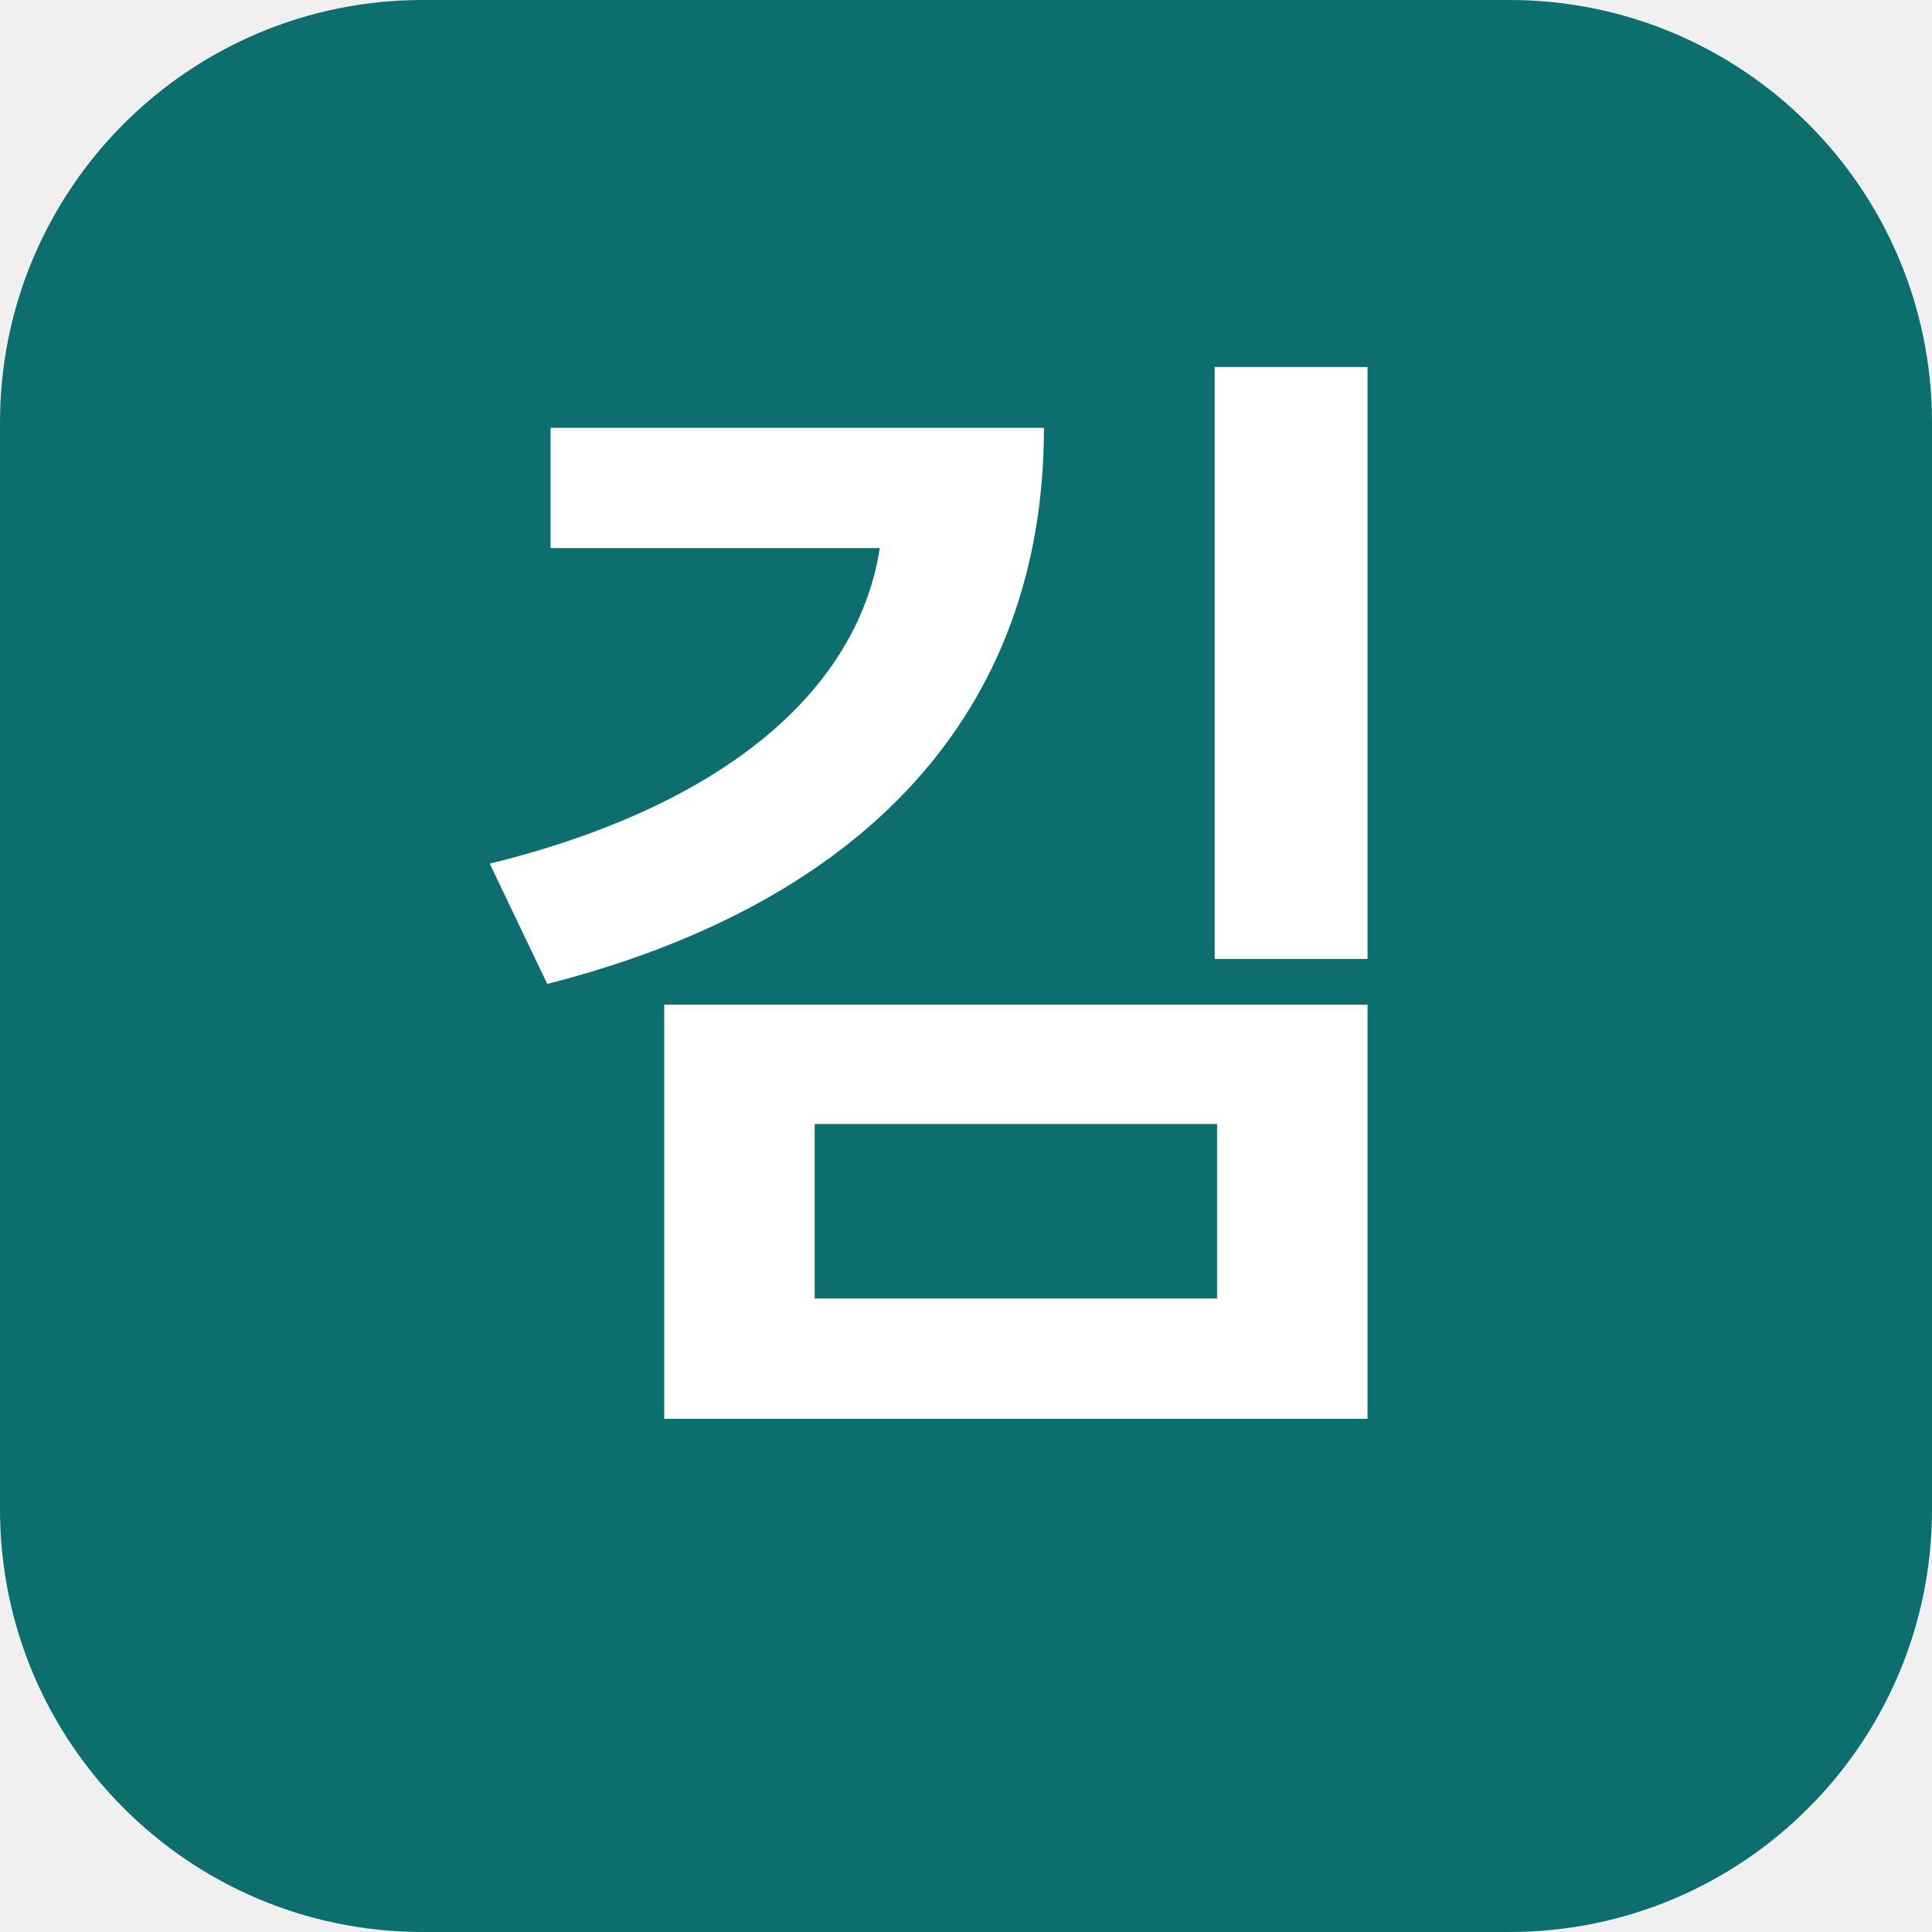
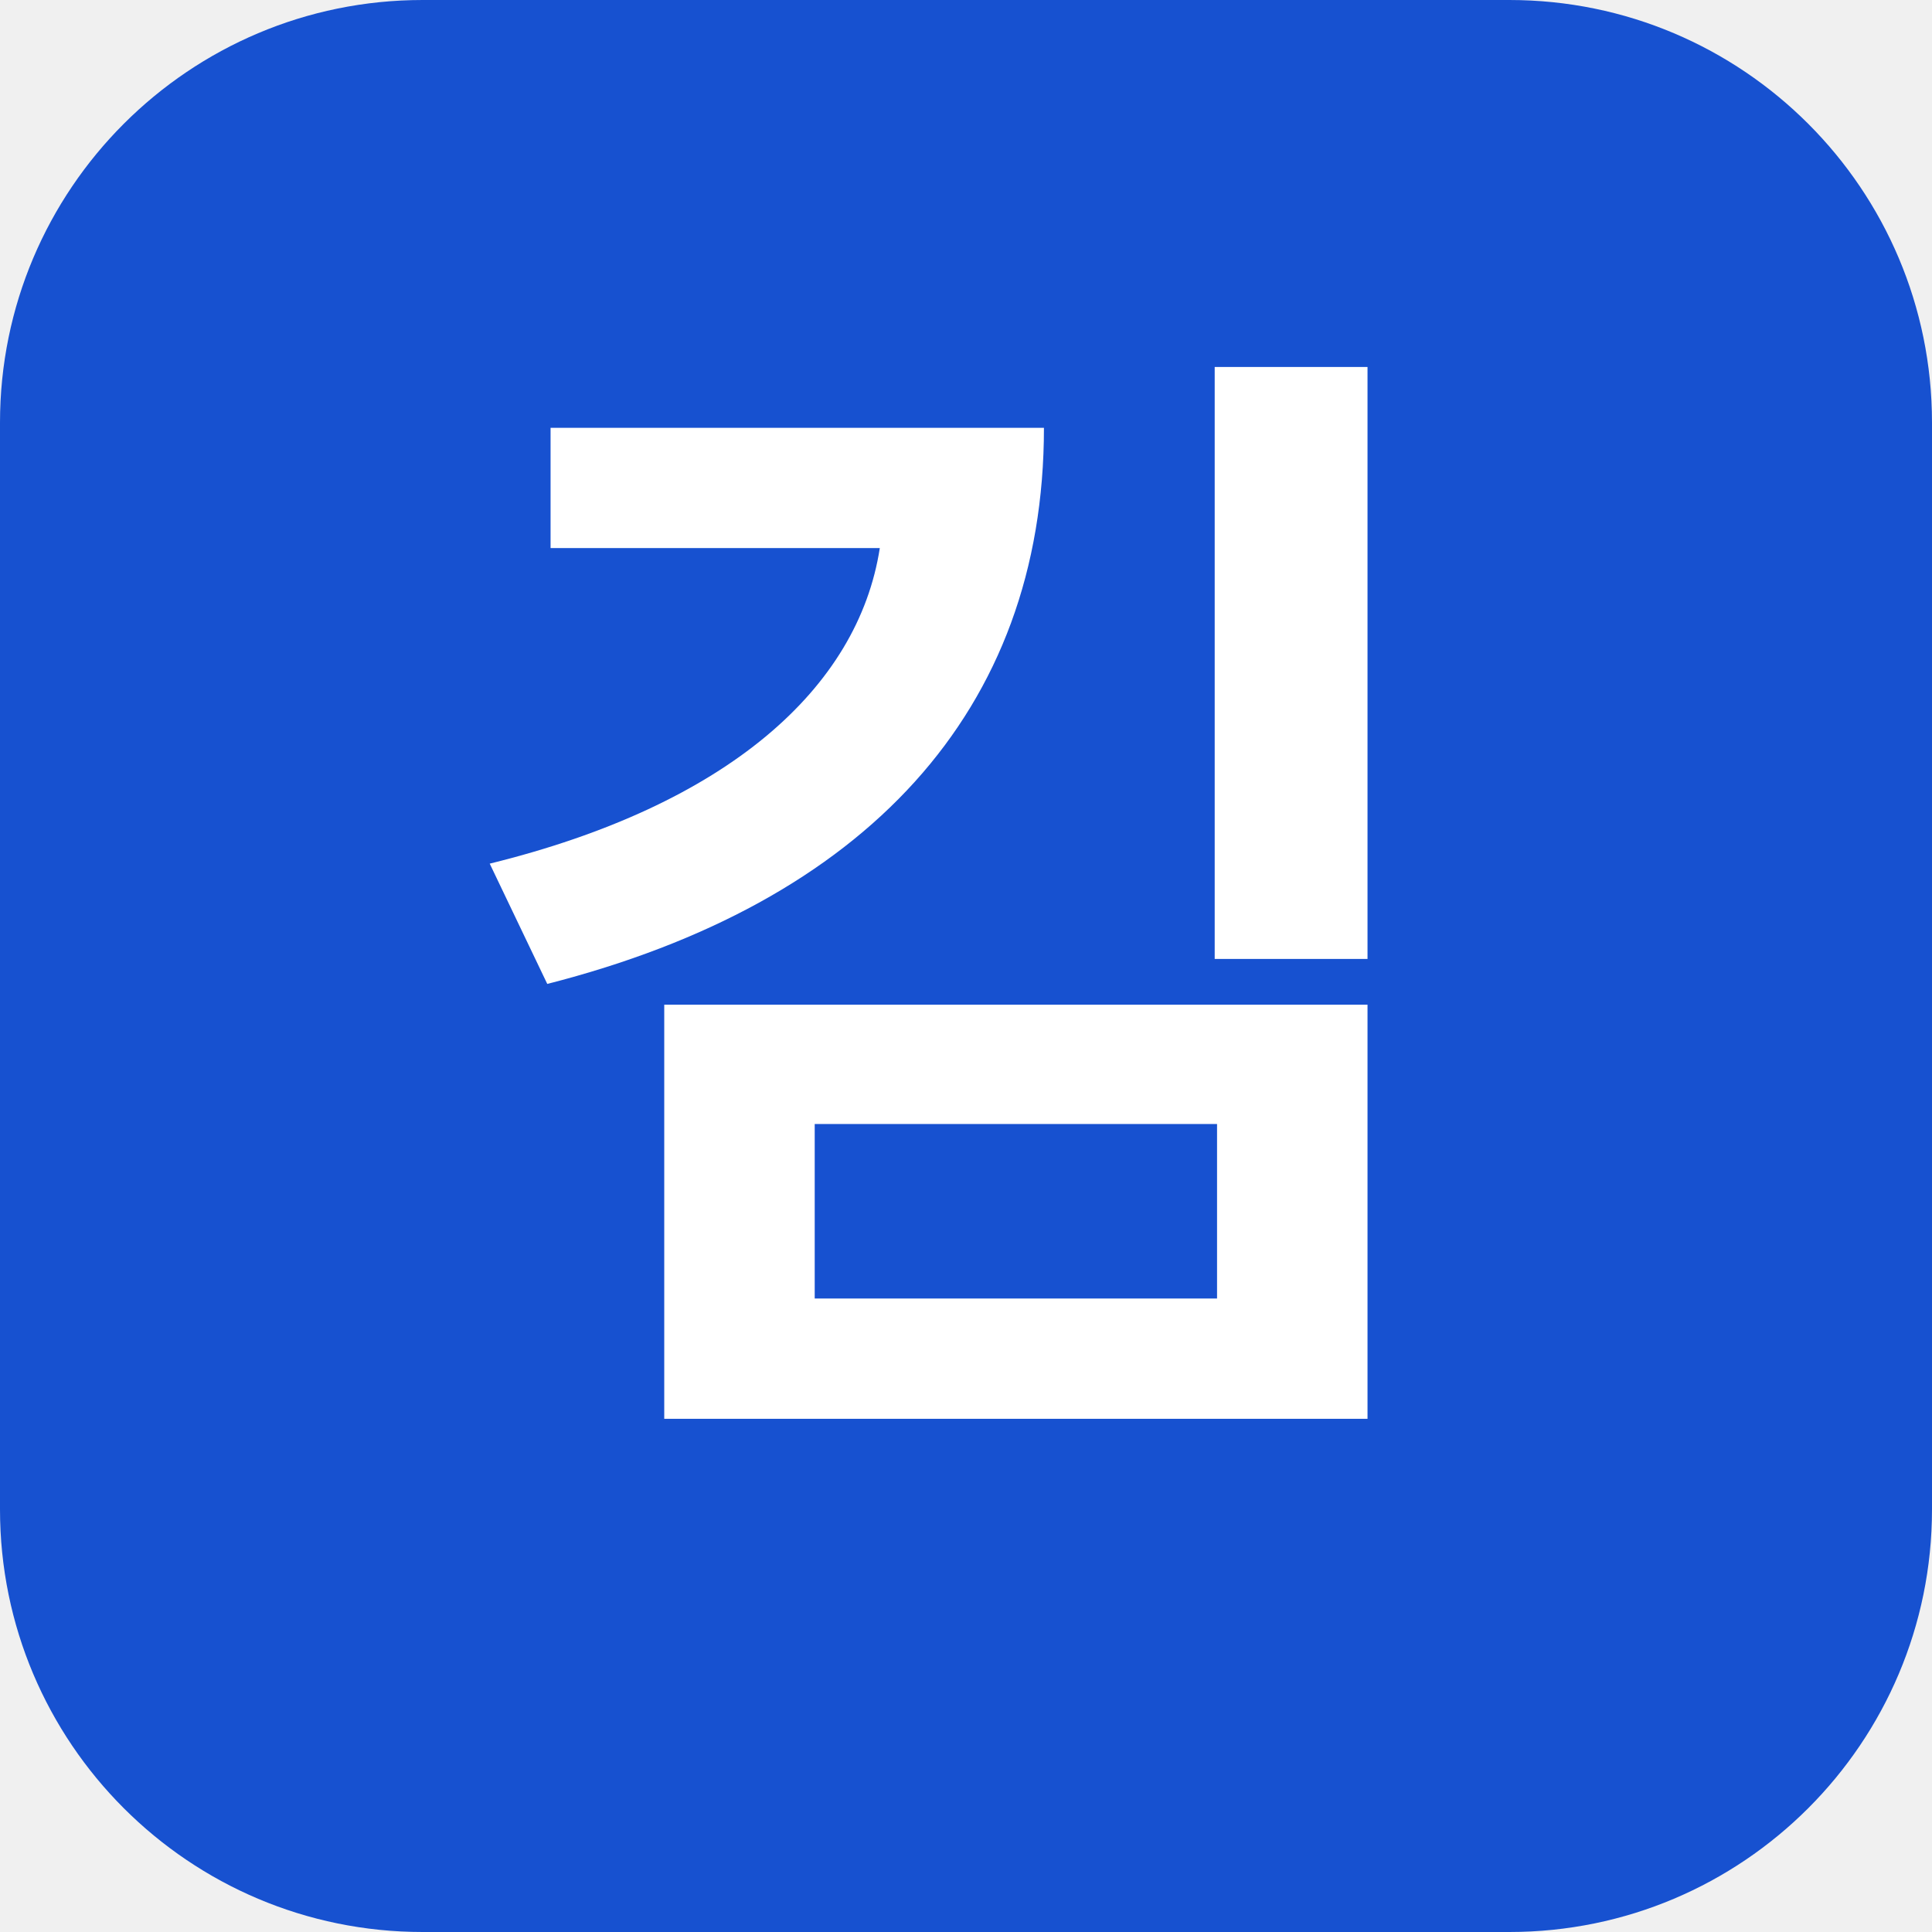
<svg xmlns="http://www.w3.org/2000/svg" viewBox="0 0 64 64" width="64" height="64">
-   <rect width="64" height="64" rx="14" fill="#0d6e6e" />
+   <rect width="64" height="64" rx="14" fill="#1751d0" />
  <text x="32" y="44" font-family="Pretendard, -apple-system, BlinkMacSystemFont, 'Apple SD Gothic Neo', 'Malgun Gothic', sans-serif" font-size="38" font-weight="800" fill="#ffffff" text-anchor="middle">김</text>
</svg>
